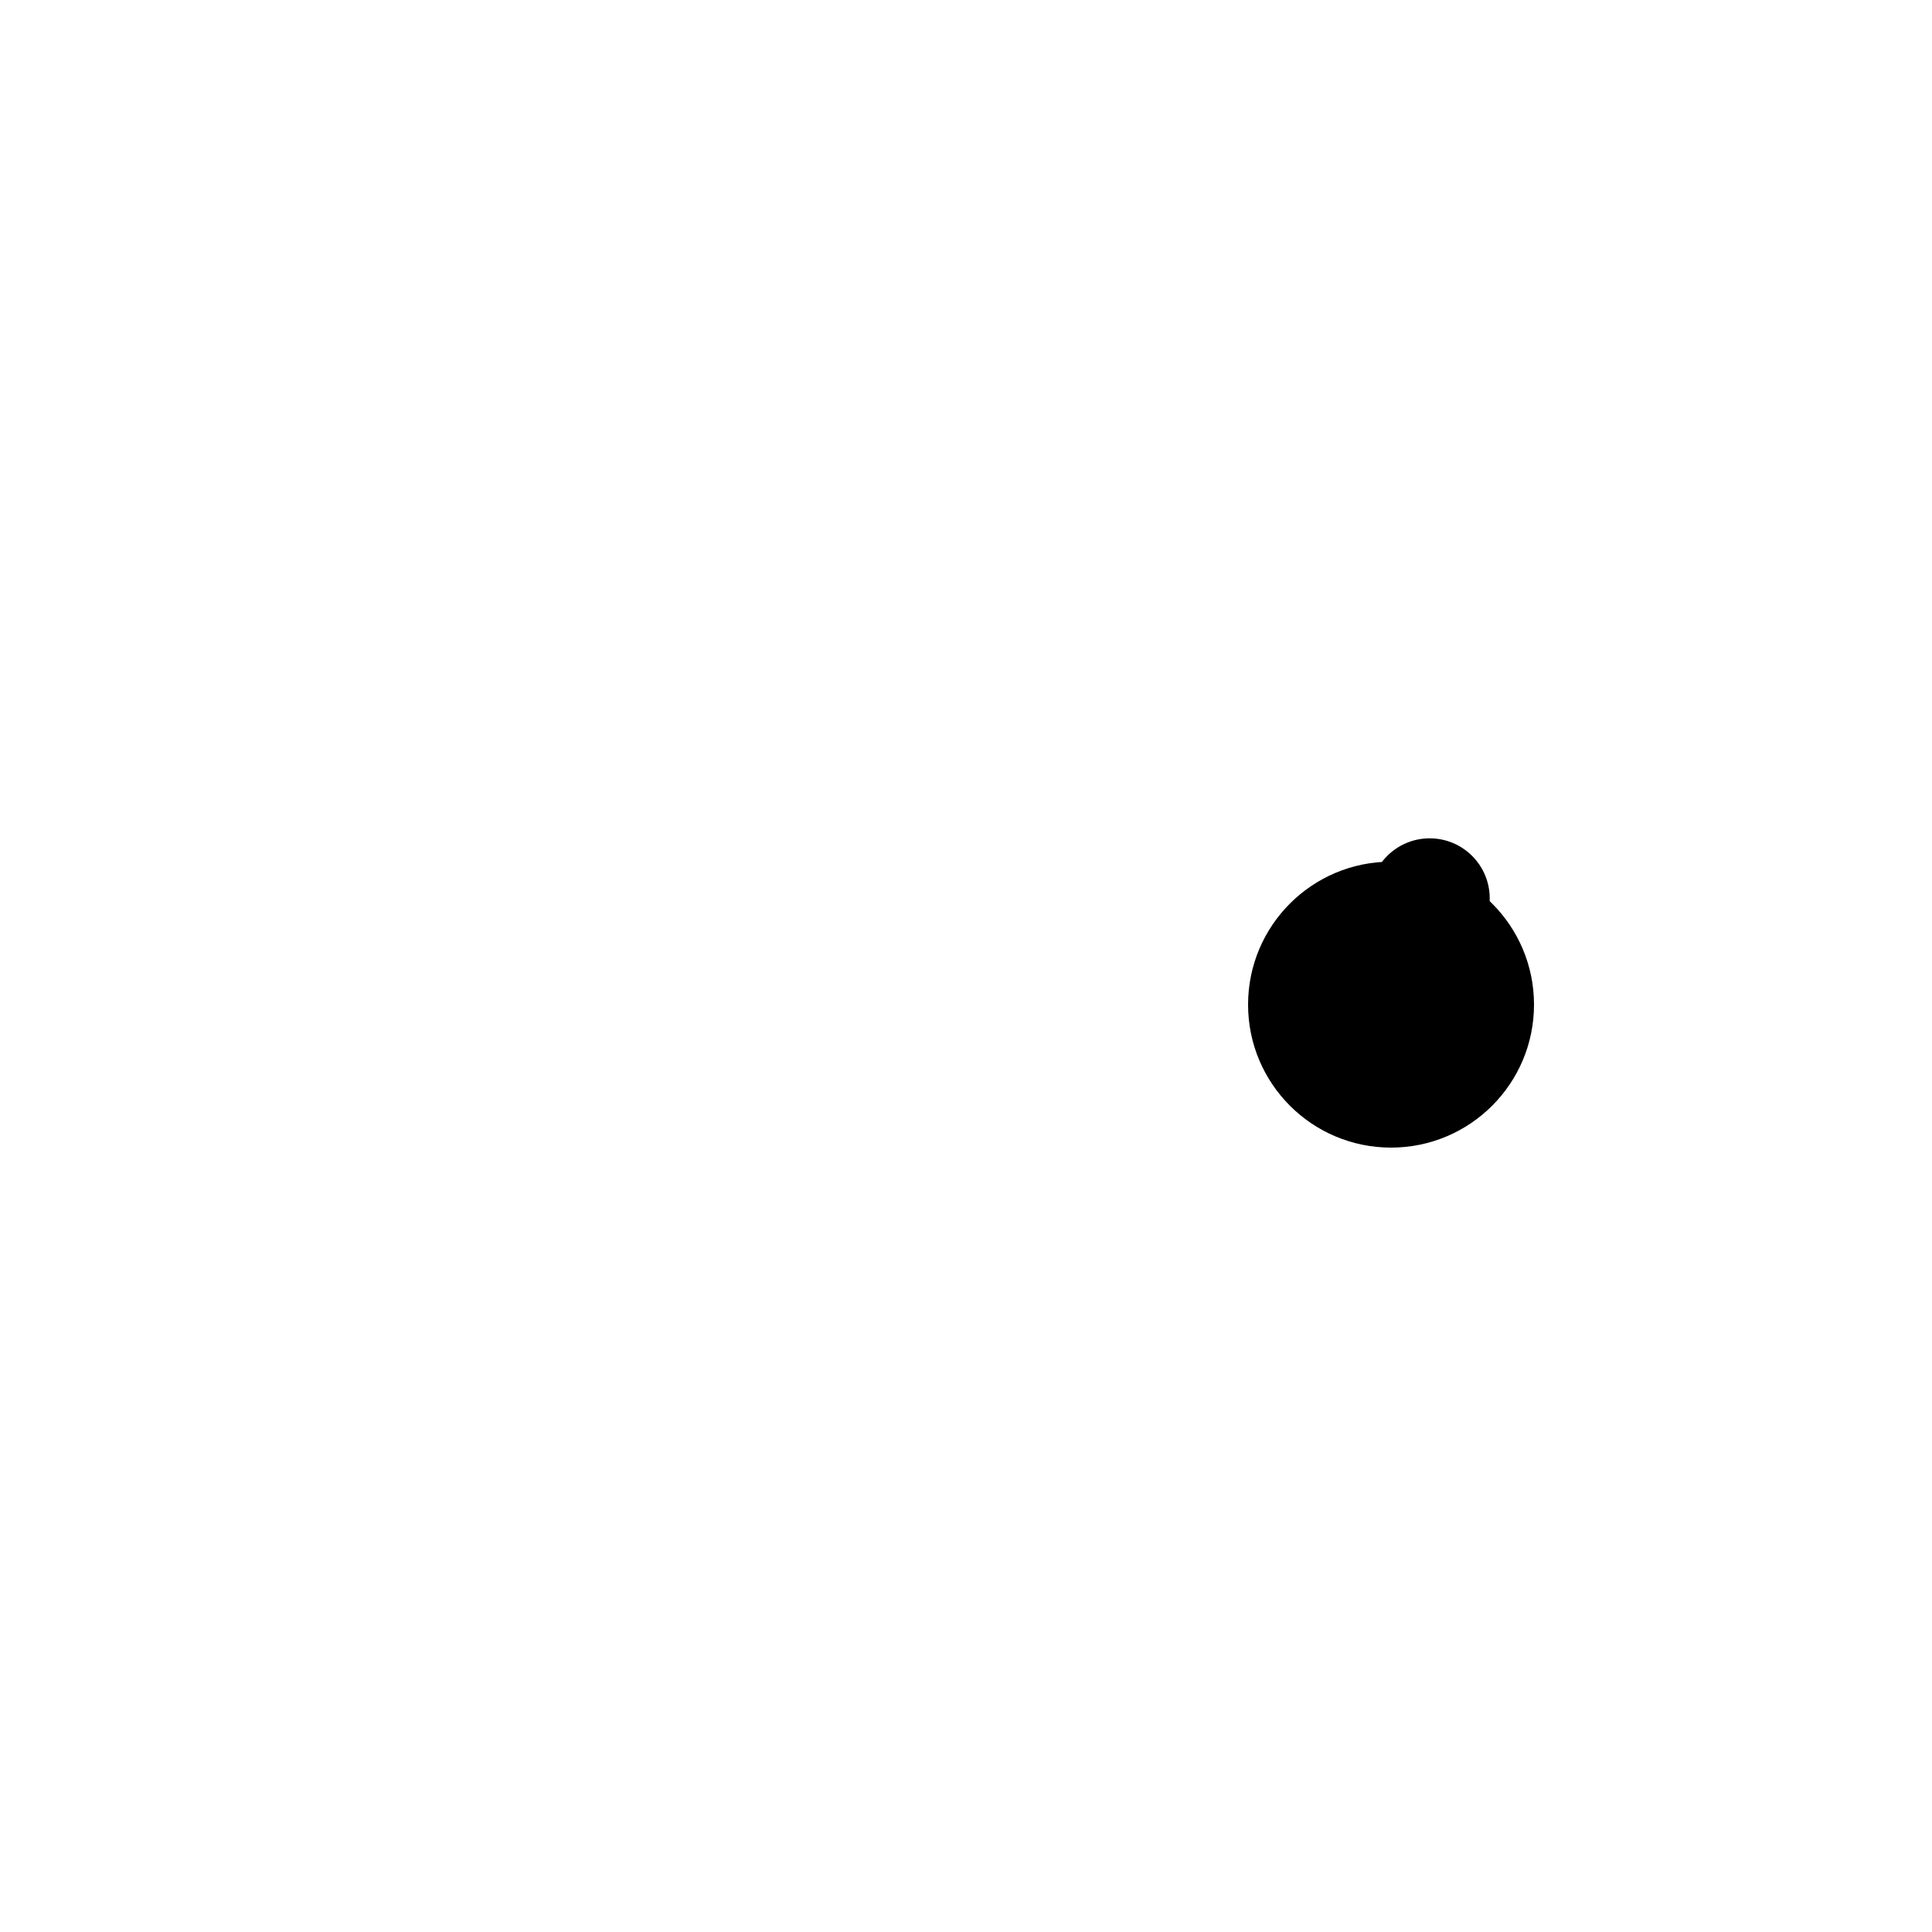
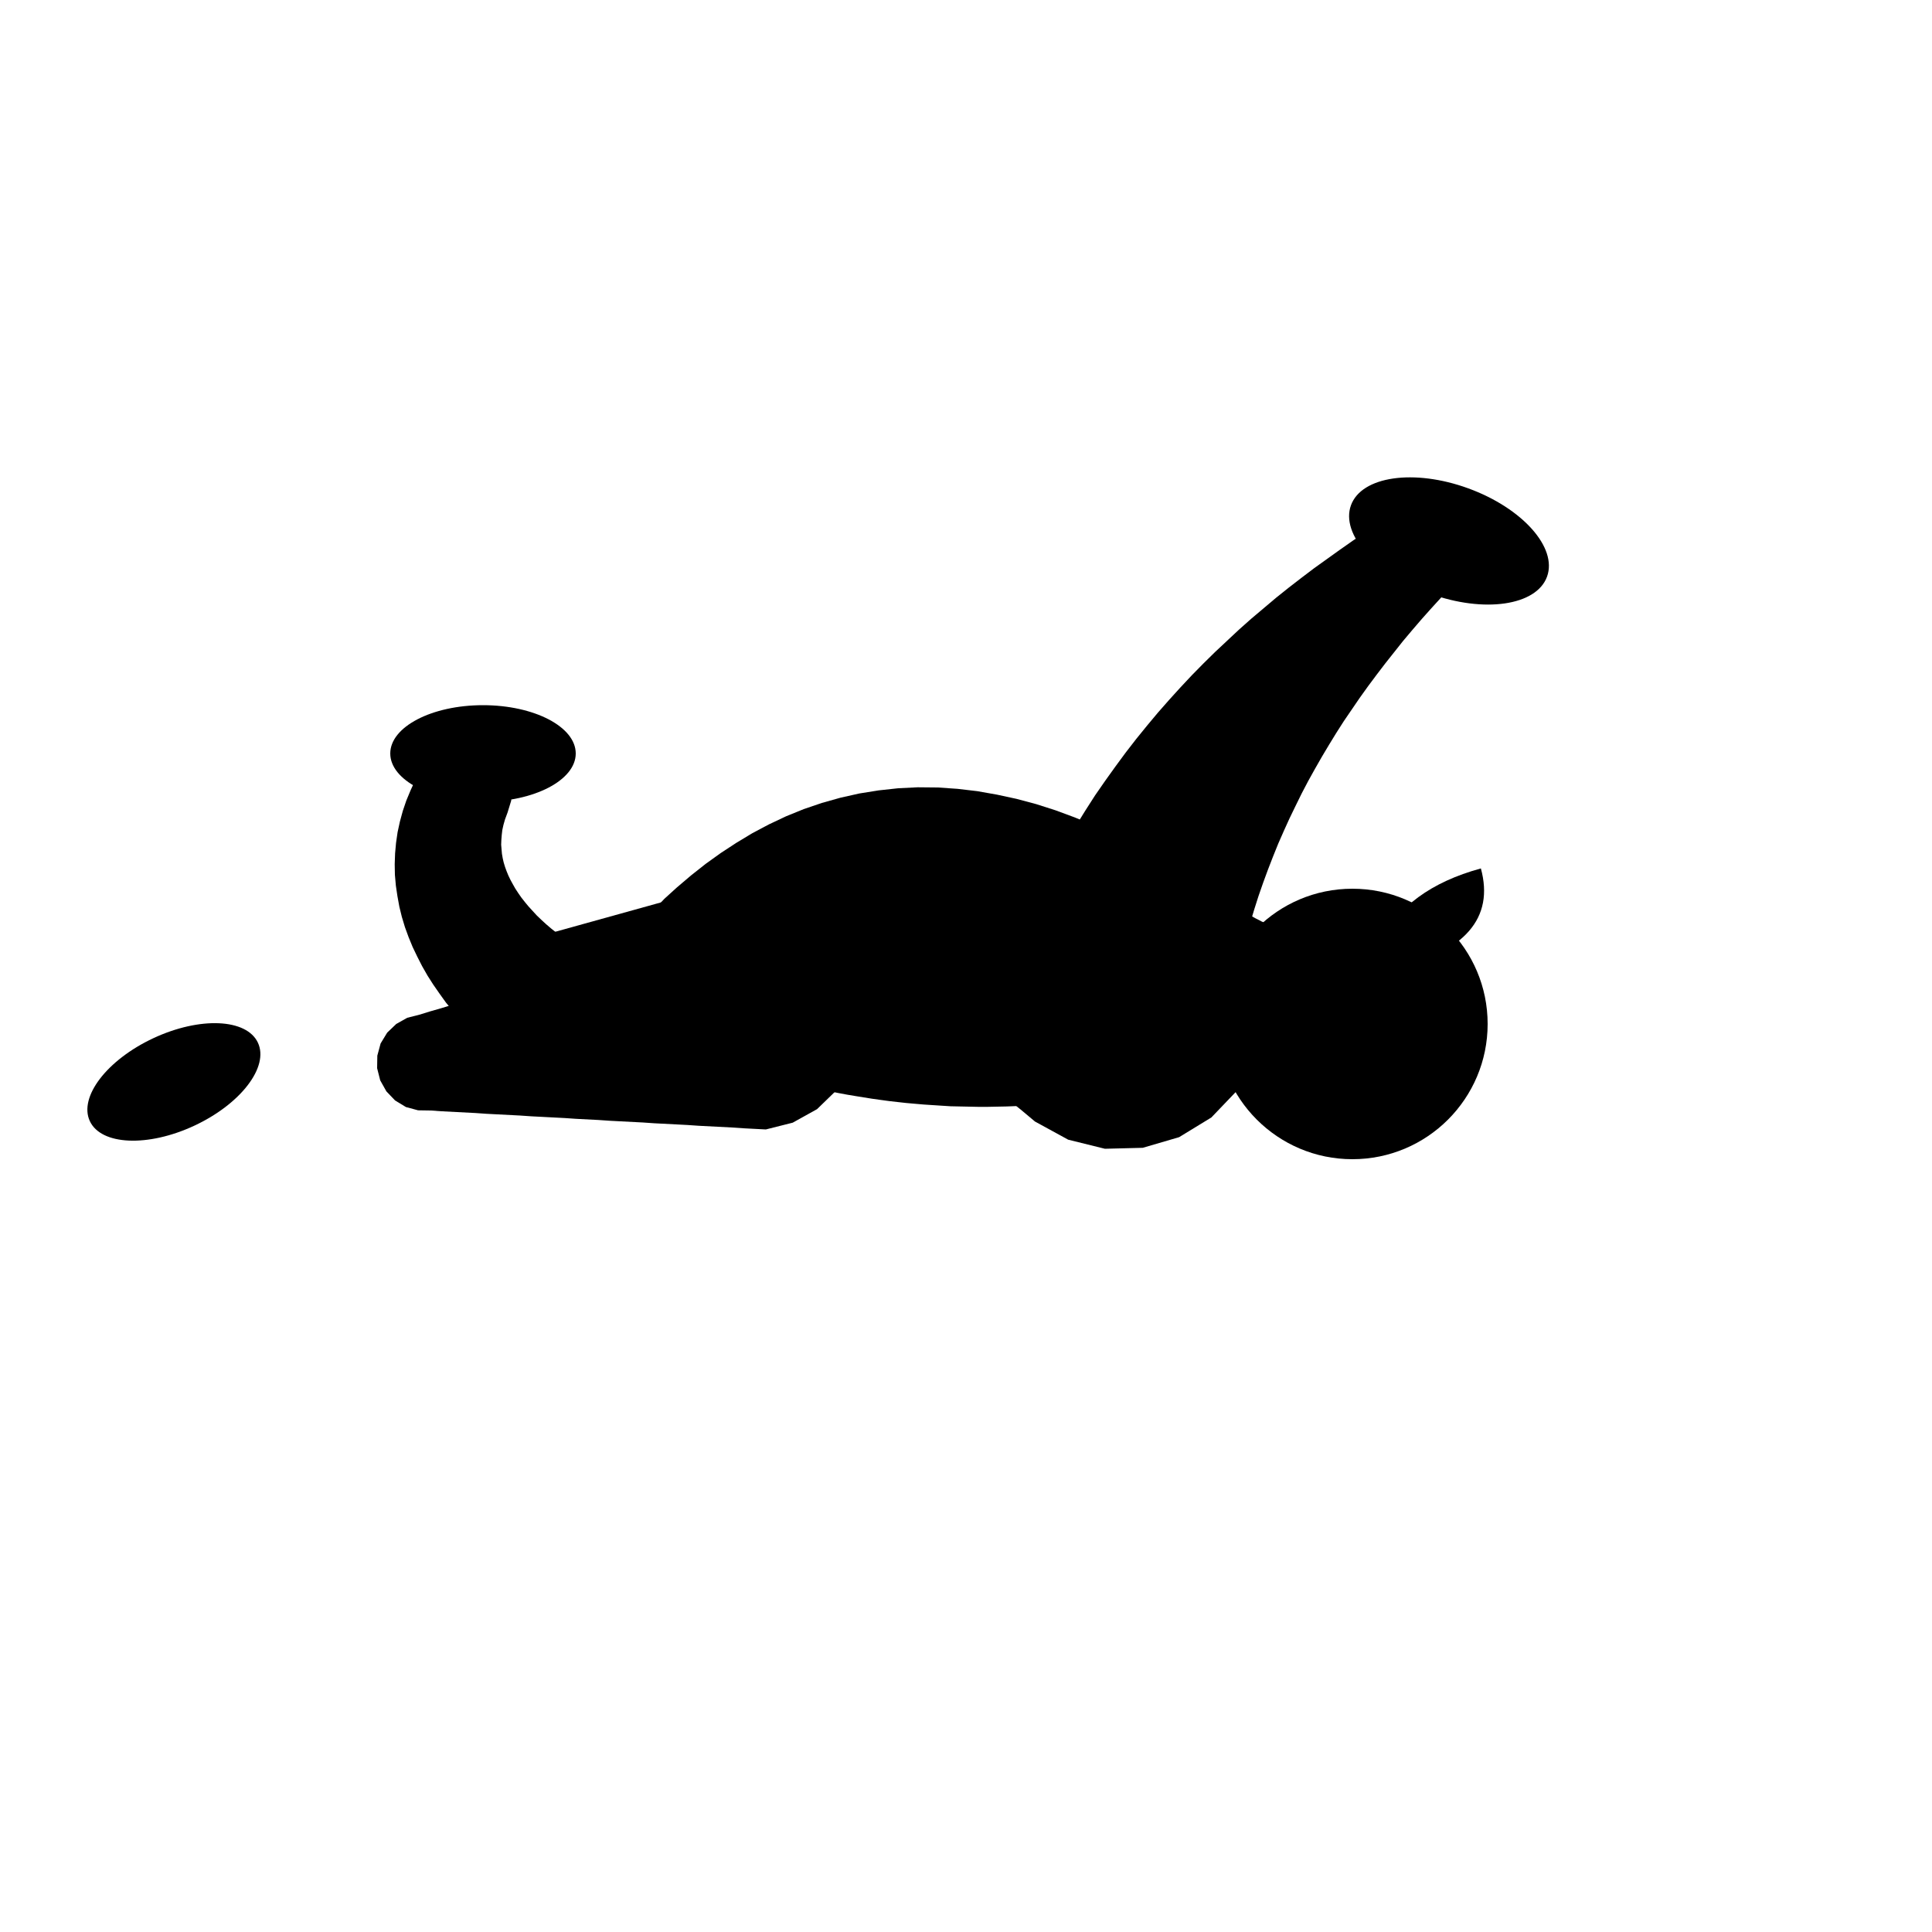
<svg xmlns="http://www.w3.org/2000/svg" viewBox="0 0 100 100" role="img" aria-label="Backstroke swimmer">
-   <path d="M2 56 Q14 50 26 56 T50 56 T98 56" fill="none" stroke="__OUTLINE__" stroke-width="3" stroke-linecap="round" transform="translate(0,8)" />
-   <path d="M37 52 C47 52 56 52 64 52" stroke="__ACCENT__" stroke-width="8.4" fill="none" stroke-linecap="round" stroke-linejoin="round" />
-   <path d="M62 51 L70 30" stroke="__ACCENT__" stroke-width="7.2" fill="none" stroke-linecap="round" stroke-linejoin="round" />
-   <path d="M63 53.5 C66 57 67 59 65.5 61.5" stroke="__ACCENT__" stroke-width="6.0" fill="none" stroke-linecap="round" stroke-linejoin="round" />
-   <path d="M38 52 C29 52 19 52 10 52" stroke="__ACCENT__" stroke-width="7.2" fill="none" stroke-linecap="round" stroke-linejoin="round" />
-   <path d="M38 54 C30 56 21 58 12 60" stroke="__ACCENT__" stroke-width="6.0" fill="none" stroke-linecap="round" stroke-linejoin="round" />
-   <circle cx="72" cy="52" r="7.4" fill="__ACCENT__" />
-   <circle cx="74" cy="46.5" r="3.108" fill="__ACCENT__" />
-   <path d="M2 56 Q14 50 26 56 T50 56 T98 56" fill="none" stroke="__ACCENT__" stroke-width="3.2" stroke-linecap="round" />
+   <g fill="__ACCENT__">
+     <path d="M62.43,45.95 L61.52,45.36 L60.55,44.75 L59.57,44.18 L58.59,43.66 L57.61,43.17 L56.62,42.72 L55.63,42.31 L54.63,41.94 L53.63,41.62 L52.62,41.35 L51.60,41.13 L50.58,40.95 L49.56,40.83 L48.53,40.76 L47.50,40.75 L46.49,40.80 L45.48,40.91 L44.48,41.07 L43.50,41.29 L42.54,41.56 L41.60,41.88 L40.69,42.25 L39.80,42.67 L38.95,43.12 L38.12,43.62 L37.31,44.15 L36.53,44.71 L35.77,45.31 L35.04,45.93 L34.39,46.52 L34.39,46.52 L33.36,47.61 L32.64,48.93 L32.28,50.38 L32.32,51.88 L32.74,53.32 L33.52,54.61 L34.61,55.64 L35.93,56.36 L37.38,56.72 L38.88,56.68 L40.32,56.26 L41.61,55.48 L41.61,55.48 L42.16,55.10 L42.63,54.83 L43.07,54.59 L43.50,54.39 L43.90,54.22 L44.29,54.09 L44.65,53.99 L44.99,53.92 L45.31,53.87 L45.61,53.85 L45.90,53.84 L46.18,53.86 L46.45,53.89 L46.72,53.93 L47.00,54.00 L47.28,54.07 L47.57,54.17 L47.88,54.28 L48.21,54.42 L48.57,54.58 L48.94,54.76 L49.34,54.98 L49.77,55.23 L50.23,55.51 L50.71,55.82 L51.21,56.18 L51.75,56.57 L52.31,57.01 L52.89,57.48 L53.57,58.05 L53.57,58.05 L55.29,58.99 L57.19,59.46 L59.15,59.41 L61.03,58.86 L62.70,57.84 L64.05,56.43 L64.99,54.71 L65.46,52.81 L65.41,50.85 L64.86,48.97 L63.84,47.30 L62.43,45.95 Z" />
+     <path d="M38.50,45.52 L38.14,45.62 L37.78,45.72 L37.42,45.82 L37.06,45.92 L36.70,46.02 L36.34,46.12 L35.98,46.22 L35.62,46.32 L35.26,46.42 L34.90,46.52 L34.54,46.62 L34.17,46.72 L33.81,46.82 L33.45,46.92 L33.09,47.02 L32.73,47.12 L32.37,47.22 L32.01,47.32 L31.65,47.42 L31.29,47.52 L30.93,47.62 L30.57,47.72 L30.21,47.82 L29.85,47.92 L29.49,48.02 L29.13,48.12 L28.77,48.22 L28.40,48.31 L28.04,48.41 L27.68,48.51 L27.68,48.51 L26.79,48.72 L25.98,49.14 L25.31,49.76 L24.82,50.53 L24.55,51.40 L24.51,52.32 L24.72,53.21 L25.14,54.02 L25.76,54.69 L26.53,55.18 L27.40,55.45 L28.32,55.49 L28.32,55.49 L28.69,55.52 L29.06,55.55 L29.43,55.58 L29.81,55.62 L30.18,55.65 L30.55,55.68 L30.93,55.72 L31.30,55.75 L31.67,55.78 L32.04,55.82 L32.42,55.85 L32.79,55.88 L33.16,55.92 L33.53,55.95 L33.91,55.98 L34.28,56.01 L34.65,56.05 L35.03,56.08 L35.40,56.11 L35.77,56.15 L36.14,56.18 L36.52,56.21 L36.89,56.25 L37.26,56.28 L37.63,56.31 L38.01,56.35 L38.38,56.38 L38.75,56.41 L39.13,56.44 L39.50,56.48 L39.50,56.48 L40.90,56.16 L42.17,55.49 L43.23,54.52 L43.99,53.31 L44.42,51.94 L44.48,50.50 L44.16,49.10 L43.49,47.83 L42.52,46.77 L41.31,46.01 L39.94,45.58 L38.50,45.52 Z" />
+     <path d="M30.14,49.23 L29.76,48.98 L29.44,48.76 L29.12,48.53 L28.83,48.30 L28.54,48.07 L28.27,47.84 L28.02,47.61 L27.78,47.38 L27.56,47.14 L27.35,46.91 L27.16,46.68 L26.98,46.45 L26.82,46.22 L26.67,45.99 L26.54,45.76 L26.42,45.54 L26.31,45.31 L26.22,45.09 L26.14,44.87 L26.07,44.64 L26.02,44.42 L25.98,44.19 L25.96,43.96 L25.94,43.72 L25.95,43.47 L25.97,43.22 L26.00,42.96 L26.06,42.69 L26.14,42.41 L26.27,42.06 L26.27,42.06 L26.46,41.44 L26.49,40.78 L26.35,40.15 L26.05,39.57 L25.61,39.09 L25.06,38.73 L24.44,38.54 L23.78,38.51 L23.15,38.65 L22.57,38.95 L22.09,39.39 L21.73,39.94 L21.73,39.94 L21.49,40.39 L21.25,40.91 L21.03,41.44 L20.85,41.97 L20.70,42.52 L20.58,43.07 L20.50,43.62 L20.45,44.17 L20.43,44.73 L20.44,45.28 L20.49,45.84 L20.57,46.38 L20.67,46.93 L20.80,47.46 L20.96,47.99 L21.15,48.51 L21.36,49.02 L21.60,49.52 L21.85,50.01 L22.13,50.50 L22.43,50.97 L22.75,51.43 L23.08,51.89 L23.44,52.33 L23.81,52.77 L24.20,53.19 L24.60,53.61 L25.02,54.02 L25.45,54.41 L25.86,54.77 L25.86,54.77 L26.65,55.23 L27.53,55.47 L28.45,55.47 L29.33,55.24 L30.12,54.78 L30.77,54.14 L31.23,53.35 L31.47,52.47 L31.47,51.55 L31.24,50.67 L30.78,49.88 L30.14,49.23 Z" />
+     <ellipse cx="25" cy="39" rx="4.8" ry="2.5" transform="rotate(0 25 39)" />
+     <path d="M38.36,47.54 L37.80,47.70 L37.25,47.87 L36.69,48.04 L36.14,48.20 L35.58,48.37 L35.03,48.53 L34.47,48.70 L33.92,48.87 L33.36,49.03 L32.81,49.20 L32.25,49.36 L31.70,49.53 L31.14,49.70 L30.59,49.86 L30.03,50.03 L29.48,50.19 L28.92,50.36 L28.37,50.53 L27.81,50.69 L27.26,50.86 L26.70,51.02 L26.15,51.19 L25.59,51.36 L25.04,51.52 L24.48,51.69 L23.93,51.85 L23.37,52.02 L22.82,52.19 L22.26,52.35 L21.71,52.52 L21.71,52.52 L21.08,52.68 L20.51,53.00 L20.04,53.45 L19.70,54.01 L19.53,54.64 L19.52,55.29 L19.68,55.92 L20.00,56.49 L20.45,56.96 L21.01,57.30 L21.64,57.47 L22.29,57.48 L22.29,57.48 L22.87,57.52 L23.45,57.55 L24.03,57.58 L24.61,57.61 L25.18,57.65 L25.76,57.68 L26.34,57.71 L26.92,57.74 L27.50,57.78 L28.08,57.81 L28.65,57.84 L29.23,57.87 L29.81,57.91 L30.39,57.94 L30.97,57.97 L31.55,58.01 L32.12,58.04 L32.70,58.07 L33.28,58.10 L33.86,58.14 L34.44,58.17 L35.02,58.20 L35.59,58.23 L36.17,58.27 L36.75,58.30 L37.33,58.33 L37.91,58.36 L38.49,58.40 L39.06,58.43 L39.64,58.46 L39.64,58.46 L41.03,58.11 L42.29,57.41 L43.32,56.41 L44.05,55.17 L44.44,53.79 L44.46,52.36 L44.11,50.97 L43.41,49.71 L42.41,48.68 L41.17,47.95 L39.79,47.56 L38.36,47.54 Z" />
+     <ellipse cx="9" cy="56" rx="4.8" ry="2.5" transform="rotate(-25 9 56)" />
+     <path d="M57.42,55.77 L57.60,55.79 L57.77,55.80 L57.95,55.82 L58.12,55.84 L58.30,55.86 L58.48,55.88 L58.65,55.89 L58.83,55.91 L59.01,55.93 L59.18,55.95 L59.36,55.97 L59.53,55.98 L59.71,56.00 L59.89,56.02 L60.06,56.04 L60.24,56.06 L60.42,56.08 L60.59,56.09 L60.77,56.11 L60.94,56.13 L61.12,56.15 L61.30,56.17 L61.47,56.18 L61.65,56.20 L61.83,56.22 L62.00,56.24 L62.18,56.26 L62.35,56.27 L62.53,56.29 L62.71,56.31 L62.71,56.31 L63.87,56.50 L65.04,56.38 L66.13,55.96 L67.09,55.27 L67.83,54.36 L68.31,53.29 L68.50,52.13 L68.38,50.96 L67.96,49.87 L67.27,48.91 L66.36,48.17 L65.29,47.69 L65.29,47.69 L65.14,47.61 L64.98,47.53 L64.82,47.44 L64.66,47.36 L64.51,47.28 L64.35,47.20 L64.19,47.12 L64.04,47.03 L63.88,46.95 L63.72,46.87 L63.57,46.79 L63.41,46.71 L63.25,46.62 L63.09,46.54 L62.94,46.46 L62.78,46.38 L62.62,46.30 L62.47,46.22 L62.31,46.13 L62.15,46.05 L61.99,45.97 L61.84,45.89 L61.68,45.81 L61.52,45.72 L61.37,45.64 L61.21,45.56 L61.05,45.48 L60.89,45.40 L60.74,45.31 L60.58,45.23 L60.58,45.23 L59.16,45.00 L57.73,45.15 L56.39,45.66 L55.23,46.50 L54.32,47.61 L53.73,48.92 L53.50,50.34 L53.65,51.77 L54.16,53.11 L55.00,54.27 L56.11,55.18 L57.42,55.77 Z" />
+     <path d="M63.00,53.00 a7.00,7.00 0 1,0 14.00,0 a7.00,7.00 0 1,0 -14.00,0 Z" />
+     <path d="M72.1,50.2 Q77.7,48.8 76.65,44.95 Q72.8,46.0 71.4,48.8 Z" />
+     <path d="M53.00,49.00 a6.00,6.00 0 1,0 12.00,0 a6.00,6.00 0 1,0 -12.00,0 Z" />
+     <path d="M64.13,49.98 L64.32,49.20 L64.51,48.49 L64.71,47.77 L64.92,47.07 L65.14,46.38 L65.38,45.69 L65.63,45.01 L65.89,44.34 L66.16,43.67 L66.45,43.01 L66.75,42.35 L67.06,41.71 L67.38,41.06 L67.71,40.43 L68.06,39.80 L68.42,39.17 L68.79,38.55 L69.17,37.93 L69.56,37.32 L69.97,36.72 L70.38,36.12 L70.81,35.52 L71.25,34.93 L71.70,34.34 L72.16,33.76 L72.62,33.18 L73.10,32.61 L73.59,32.04 L74.09,31.48 L74.61,30.91 L74.61,30.91 L75.05,30.43 L75.35,29.85 L75.49,29.21 L75.46,28.56 L75.26,27.94 L74.91,27.39 L74.43,26.95 L73.85,26.65 L73.21,26.51 L72.56,26.54 L71.94,26.74 L71.39,27.09 L71.39,27.09 L70.71,27.53 L70.03,27.98 L69.36,28.45 L68.69,28.93 L68.02,29.41 L67.36,29.91 L66.70,30.42 L66.05,30.94 L65.41,31.48 L64.77,32.02 L64.14,32.58 L63.52,33.16 L62.90,33.74 L62.29,34.34 L61.69,34.95 L61.10,35.58 L60.51,36.23 L59.93,36.89 L59.37,37.56 L58.81,38.25 L58.26,38.96 L57.73,39.68 L57.20,40.42 L56.68,41.17 L56.18,41.95 L55.69,42.74 L55.21,43.54 L54.74,44.37 L54.29,45.21 L53.87,46.02 L53.87,46.02 L53.53,47.41 L53.57,48.85 L53.97,50.23 L54.72,51.45 L55.76,52.44 L57.02,53.13 L58.41,53.47 L59.85,53.43 L61.23,53.03 L62.45,52.28 L63.44,51.24 L64.13,49.98 Z" />
+     <ellipse cx="75" cy="28" rx="5.4" ry="2.9" transform="rotate(20 75 28)" />
+     <path d="M54.58,47.20 L54.13,47.43 L53.71,47.63 L53.29,47.84 L52.87,48.03 L52.46,48.22 L52.06,48.41 L51.66,48.59 L51.26,48.76 L50.87,48.93 L50.48,49.10 L50.09,49.26 L49.71,49.41 L49.33,49.57 L48.95,49.71 L48.58,49.85 L48.21,49.99 L47.83,50.12 L47.46,50.25 L47.09,50.38 L46.72,50.50 L46.35,50.61 L45.98,50.73 L45.61,50.84 L45.24,50.94 L44.87,51.04 L44.50,51.14 L44.13,51.24 L43.75,51.33 L43.38,51.42 L42.99,51.50 L42.99,51.50 L42.34,51.59 L41.74,51.84 L41.22,52.24 L40.83,52.76 L40.58,53.36 L40.50,54.01 L40.59,54.66 L40.84,55.26 L41.24,55.78 L41.76,56.17 L42.36,56.42 L43.01,56.50 L43.01,56.50 L43.42,56.58 L43.85,56.66 L44.27,56.73 L44.70,56.80 L45.14,56.87 L45.57,56.93 L46.01,56.99 L46.45,57.04 L46.90,57.09 L47.35,57.13 L47.81,57.17 L48.27,57.20 L48.73,57.23 L49.20,57.26 L49.67,57.27 L50.15,57.28 L50.63,57.29 L51.12,57.29 L51.61,57.28 L52.11,57.27 L52.62,57.25 L53.13,57.23 L53.65,57.20 L54.17,57.16 L54.70,57.11 L55.23,57.06 L55.77,57.00 L56.32,56.94 L56.88,56.87 L57.42,56.80 L57.42,56.80 L58.61,56.27 L59.62,55.44 L60.39,54.39 L60.86,53.17 L61.00,51.87 L60.80,50.58 L60.27,49.39 L59.44,48.38 L58.39,47.61 L57.17,47.14 L55.87,47.00 L54.58,47.20 Z" />
+     <ellipse cx="41" cy="54" rx="5.4" ry="2.9" transform="rotate(-18 41 54)" />
+   </g>
+   <g fill="__GROUND__">
+     <ellipse cx="70" cy="50" rx="2.8" ry="2.2" />
+   </g>
+   <path d="M4 58 Q18 52 32 58 T60 58 T88 58 T98 58" fill="none" stroke="__SECONDARY__" stroke-width="4" stroke-linecap="round" />
+   <path d="M8 52 Q22 46 36 52 T64 52 T92 52" fill="none" stroke="__ACCENT__" stroke-width="4.5" stroke-linecap="round" />
</svg>
